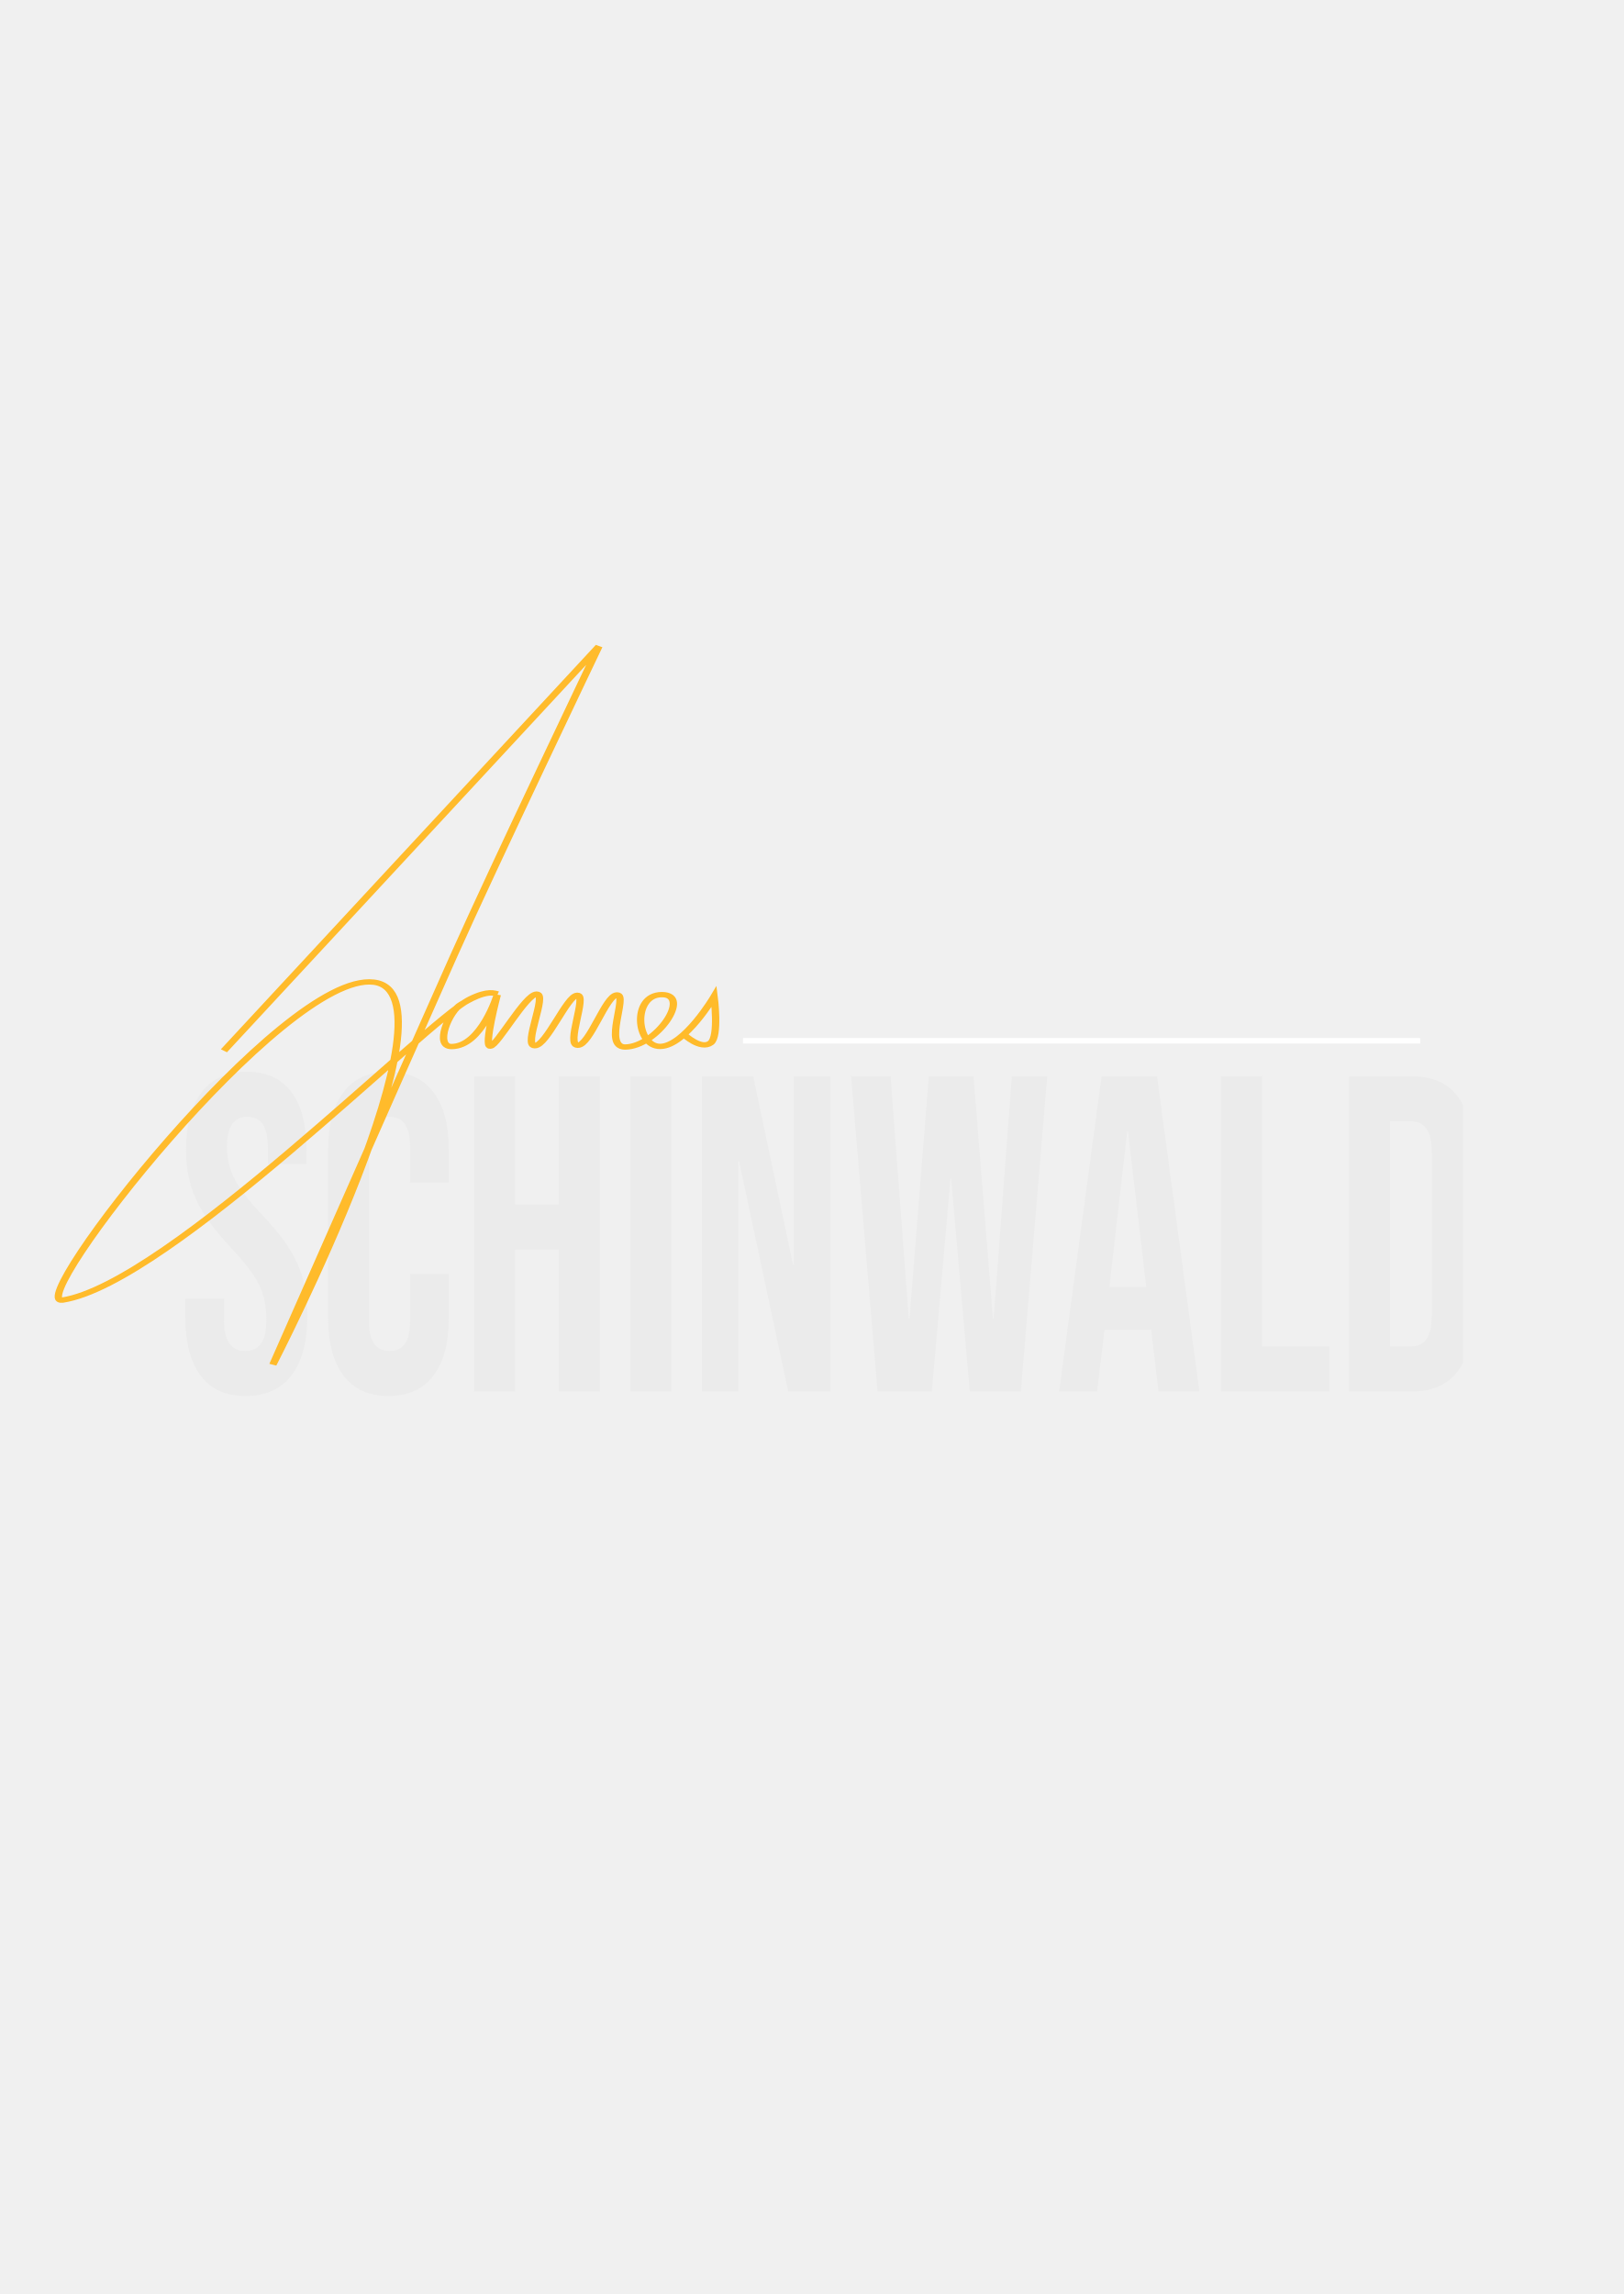
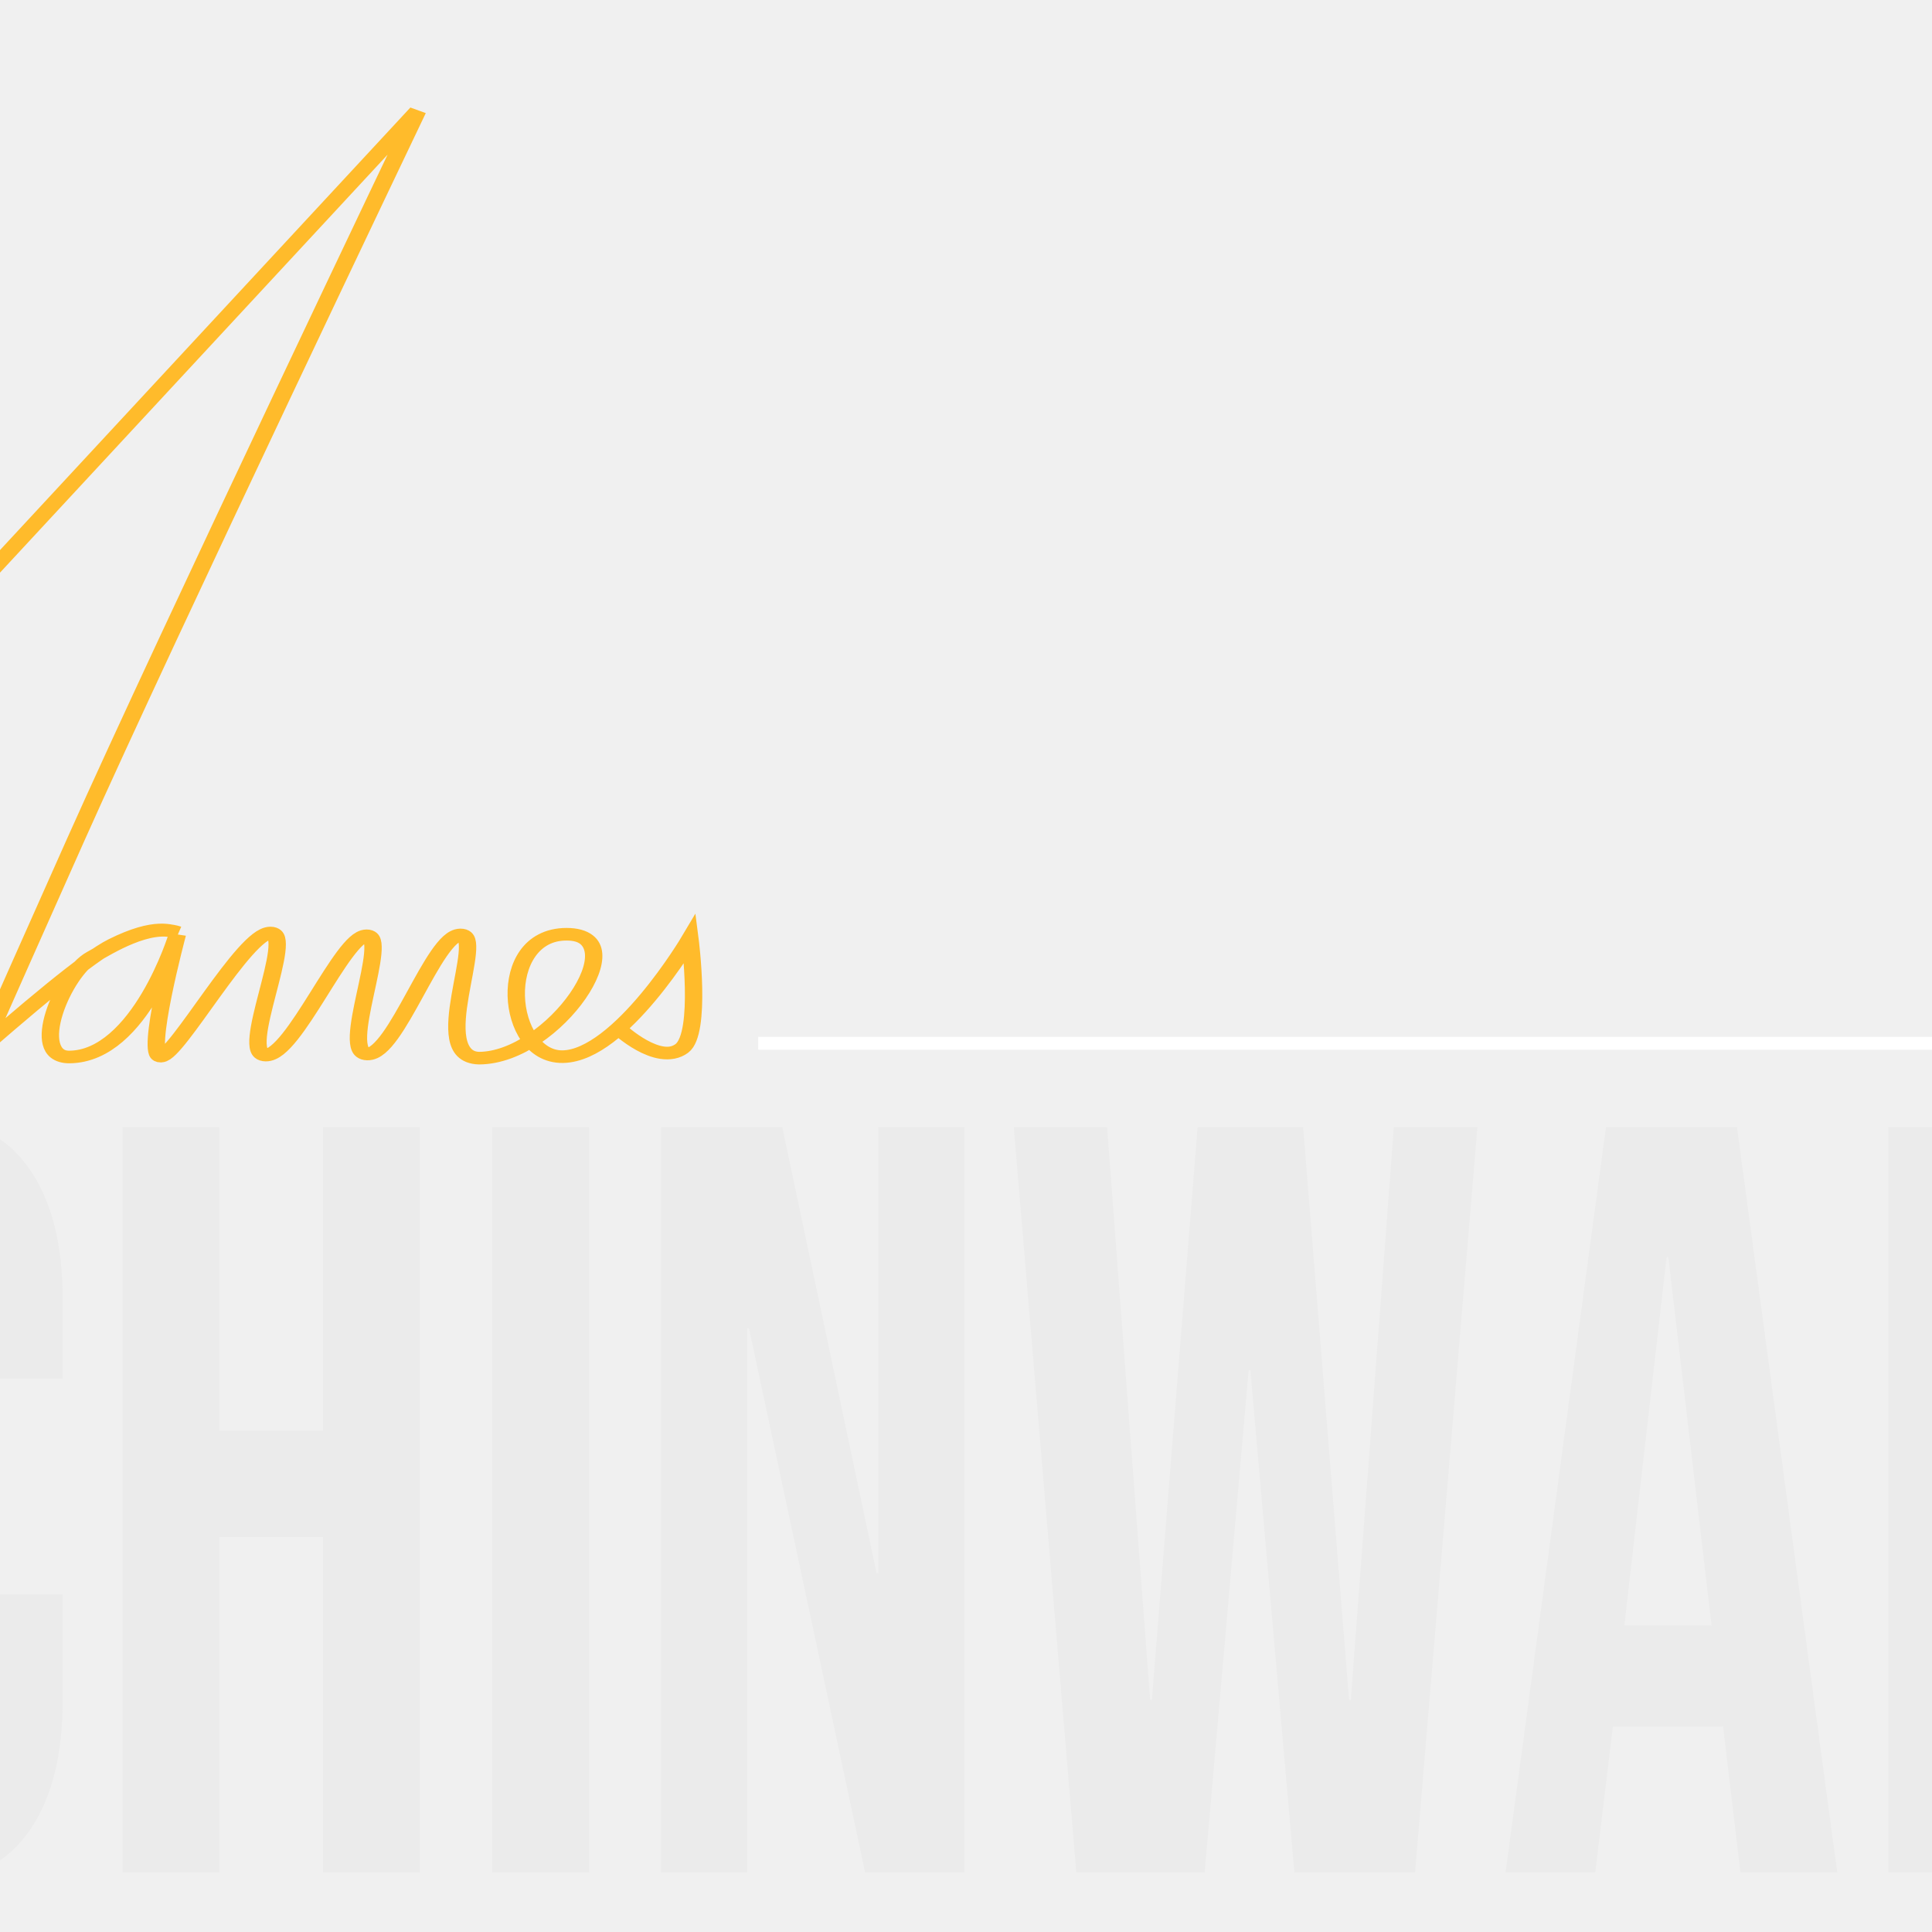
- <svg xmlns="http://www.w3.org/2000/svg" viewBox="0 0 596 842" width="596" height="842" preserveAspectRatio="xMidYMid meet" style="width: 100%; height: 100%; transform: translate3d(0px, 0px, 0px); content-visibility: visible;">
+ <svg xmlns="http://www.w3.org/2000/svg" viewBox="155 220 300 300" width="200" height="100" preserveAspectRatio="xMidYMid meet" style="width: 100%; height: 100%; transform: translate3d(0px, 0px, 0px); content-visibility: visible;">
  <defs>
    <clipPath id="__lottie_element_148">
      <rect width="596" height="842" x="0" y="0" />
    </clipPath>
    <clipPath id="__lottie_element_156">
      <path fill="#ffffff" clip-rule="nonzero" d=" M1.012,-32.66 C1.012,-32.66 1.012,0.46 1.012,0.46 C1.012,0.46 158.93,0.46 158.93,0.46 C158.93,0.46 158.93,-32.66 158.93,-32.66 C158.93,-32.66 1.012,-32.66 1.012,-32.66" fill-opacity="1" />
    </clipPath>
  </defs>
  <g clip-path="url(#__lottie_element_148)">
    <g clip-path="url(#__lottie_element_156)" transform="matrix(2.97,0,0,3.5937,65,510.75)" opacity="1" fill="rgb(235,235,235)" font-size="46" font-family="Bebas Neue" font-style="normal" font-weight="400" aria-label="SCHINWALD" style="display: block;">
      <g stroke-linecap="butt" stroke-linejoin="round" stroke-miterlimit="4" transform="matrix(1,0,0,1,0,0)" opacity="1" style="display: inherit;">
        <g>
          <g transform="matrix(1,0,0,1,0,0)" opacity="1" style="display: block;">
            <path d=" M8.46,0.46 C10.95,0.46 12.84,-0.25 14.15,-1.66 C15.45,-3.07 16.1,-5.09 16.1,-7.73 C16.1,-9.75 15.7,-11.52 14.9,-13.02 C14.11,-14.52 12.65,-16.19 10.53,-18.03 C8.88,-19.47 7.74,-20.7 7.11,-21.71 C6.48,-22.72 6.16,-23.81 6.16,-24.98 C6.16,-27.03 7.01,-28.06 8.69,-28.06 C9.52,-28.06 10.15,-27.81 10.58,-27.3 C11.01,-26.8 11.22,-25.99 11.22,-24.89 C11.22,-24.89 11.22,-23.23 11.22,-23.23 C11.22,-23.23 16.01,-23.23 16.01,-23.23 C16.01,-23.23 16.01,-24.56 16.01,-24.56 C16.01,-27.17 15.39,-29.17 14.15,-30.57 C12.9,-31.96 11.07,-32.66 8.65,-32.66 C6.19,-32.66 4.32,-31.96 3.04,-30.57 C1.75,-29.17 1.1,-27.2 1.1,-24.66 C1.1,-22.79 1.52,-21.11 2.35,-19.62 C3.17,-18.13 4.63,-16.47 6.72,-14.63 C8.37,-13.19 9.51,-11.95 10.12,-10.93 C10.73,-9.9 11.04,-8.71 11.04,-7.36 C11.04,-6.23 10.82,-5.41 10.37,-4.9 C9.93,-4.39 9.28,-4.14 8.42,-4.14 C6.67,-4.14 5.8,-5.18 5.8,-7.27 C5.8,-7.27 5.8,-9.48 5.8,-9.48 C5.8,-9.48 1.01,-9.48 1.01,-9.48 C1.01,-9.48 1.01,-7.64 1.01,-7.64 C1.01,-5.03 1.64,-3.03 2.9,-1.63 C4.16,-0.24 6.01,0.46 8.46,0.46z" />
            <g opacity="1" transform="matrix(0.46,0,0,0.46,0,0)" />
          </g>
        </g>
      </g>
      <g stroke-linecap="butt" stroke-linejoin="round" stroke-miterlimit="4" transform="matrix(1,0,0,1,17.112,0)" opacity="1" style="display: inherit;">
        <g>
          <g transform="matrix(1,0,0,1,0,0)" opacity="1" style="display: block;">
            <path d=" M9.02,0.46 C11.44,0.46 13.29,-0.23 14.56,-1.61 C15.83,-2.99 16.47,-4.94 16.47,-7.45 C16.47,-7.45 16.47,-12.01 16.47,-12.01 C16.47,-12.01 11.68,-12.01 11.68,-12.01 C11.68,-12.01 11.68,-7.08 11.68,-7.08 C11.68,-5.12 10.84,-4.14 9.15,-4.14 C7.47,-4.14 6.62,-5.12 6.62,-7.08 C6.62,-7.08 6.62,-25.07 6.62,-25.07 C6.62,-27.06 7.47,-28.06 9.15,-28.06 C10.84,-28.06 11.68,-27.06 11.68,-25.07 C11.68,-25.07 11.68,-21.34 11.68,-21.34 C11.68,-21.34 16.47,-21.34 16.47,-21.34 C16.47,-21.34 16.47,-24.75 16.47,-24.75 C16.47,-27.26 15.83,-29.21 14.56,-30.59 C13.29,-31.97 11.44,-32.66 9.02,-32.66 C6.59,-32.66 4.75,-31.97 3.47,-30.59 C2.2,-29.21 1.56,-27.26 1.56,-24.75 C1.56,-24.75 1.56,-7.45 1.56,-7.45 C1.56,-4.94 2.2,-2.99 3.47,-1.61 C4.75,-0.23 6.59,0.46 9.02,0.46z" />
            <g opacity="1" transform="matrix(0.46,0,0,0.46,0,0)" />
          </g>
        </g>
      </g>
      <g stroke-linecap="butt" stroke-linejoin="round" stroke-miterlimit="4" transform="matrix(1,0,0,1,34.822,0)" opacity="1" style="display: inherit;">
        <g>
          <g transform="matrix(1,0,0,1,0,0)" opacity="1" style="display: block;">
            <path d=" M1.89,0 C1.89,0 6.95,0 6.95,0 C6.95,0 6.95,-14.49 6.95,-14.49 C6.95,-14.49 12.37,-14.49 12.37,-14.49 C12.37,-14.49 12.37,0 12.37,0 C12.37,0 17.43,0 17.43,0 C17.43,0 17.43,-32.2 17.43,-32.2 C17.43,-32.2 12.37,-32.2 12.37,-32.2 C12.37,-32.2 12.37,-19.09 12.37,-19.09 C12.37,-19.09 6.95,-19.09 6.95,-19.09 C6.95,-19.09 6.95,-32.2 6.95,-32.2 C6.95,-32.2 1.89,-32.2 1.89,-32.2 C1.89,-32.2 1.89,0 1.89,0z" />
            <g opacity="1" transform="matrix(0.46,0,0,0.46,0,0)" />
          </g>
        </g>
      </g>
      <g stroke-linecap="butt" stroke-linejoin="round" stroke-miterlimit="4" transform="matrix(1,0,0,1,54.142,0)" opacity="1" style="display: inherit;">
        <g>
          <g transform="matrix(1,0,0,1,0,0)" opacity="1" style="display: block;">
            <path d=" M1.89,0 C1.89,0 6.95,0 6.95,0 C6.95,0 6.95,-32.2 6.95,-32.2 C6.95,-32.2 1.89,-32.2 1.89,-32.2 C1.89,-32.2 1.89,0 1.89,0z" />
            <g opacity="1" transform="matrix(0.46,0,0,0.46,0,0)" />
          </g>
        </g>
      </g>
      <g stroke-linecap="butt" stroke-linejoin="round" stroke-miterlimit="4" transform="matrix(1,0,0,1,62.974,0)" opacity="1" style="display: inherit;">
        <g>
          <g transform="matrix(1,0,0,1,0,0)" opacity="1" style="display: block;">
            <path d=" M1.89,0 C1.89,0 6.39,0 6.39,0 C6.39,0 6.39,-23.51 6.39,-23.51 C6.39,-23.51 6.49,-23.51 6.49,-23.51 C6.49,-23.51 12.56,0 12.56,0 C12.56,0 17.76,0 17.76,0 C17.76,0 17.76,-32.2 17.76,-32.2 C17.76,-32.2 13.25,-32.2 13.25,-32.2 C13.25,-32.2 13.25,-12.93 13.25,-12.93 C13.25,-12.93 13.16,-12.93 13.16,-12.93 C13.16,-12.93 8.23,-32.2 8.23,-32.2 C8.23,-32.2 1.89,-32.2 1.89,-32.2 C1.89,-32.2 1.89,0 1.89,0z" />
            <g opacity="1" transform="matrix(0.46,0,0,0.46,0,0)" />
          </g>
        </g>
      </g>
      <g stroke-linecap="butt" stroke-linejoin="round" stroke-miterlimit="4" transform="matrix(1,0,0,1,82.616,0)" opacity="1" style="display: inherit;">
        <g>
          <g transform="matrix(1,0,0,1,0,0)" opacity="1" style="display: block;">
            <path d=" M3.96,0 C3.96,0 10.67,0 10.67,0 C10.67,0 12.97,-21.71 12.97,-21.71 C12.97,-21.71 13.06,-21.71 13.06,-21.71 C13.06,-21.71 15.36,0 15.36,0 C15.36,0 21.67,0 21.67,0 C21.67,0 24.93,-32.2 24.93,-32.2 C24.93,-32.2 20.56,-32.2 20.56,-32.2 C20.56,-32.2 18.31,-7.45 18.31,-7.45 C18.31,-7.45 18.22,-7.45 18.22,-7.45 C18.22,-7.45 15.82,-32.2 15.82,-32.2 C15.82,-32.2 10.3,-32.2 10.3,-32.2 C10.3,-32.2 7.91,-7.45 7.91,-7.45 C7.91,-7.45 7.82,-7.45 7.82,-7.45 C7.82,-7.45 5.57,-32.2 5.57,-32.2 C5.57,-32.2 0.69,-32.2 0.69,-32.2 C0.69,-32.2 3.96,0 3.96,0z" />
            <g opacity="1" transform="matrix(0.46,0,0,0.46,0,0)" />
          </g>
        </g>
      </g>
      <g stroke-linecap="butt" stroke-linejoin="round" stroke-miterlimit="4" transform="matrix(1,0,0,1,108.468,0)" opacity="1" style="display: inherit;">
        <g>
          <g transform="matrix(1,0,0,1,0,0)" opacity="1" style="display: block;">
            <path d=" M6.76,-10.67 C6.76,-10.67 8.97,-26.59 8.97,-26.59 C8.97,-26.59 9.06,-26.59 9.06,-26.59 C9.06,-26.59 11.32,-10.67 11.32,-10.67 C11.32,-10.67 6.76,-10.67 6.76,-10.67z M0.55,0 C0.55,0 5.24,0 5.24,0 C5.24,0 6.16,-6.3 6.16,-6.3 C6.16,-6.3 11.91,-6.3 11.91,-6.3 C11.91,-6.3 11.91,-6.39 11.91,-6.39 C11.91,-6.39 12.83,0 12.83,0 C12.83,0 17.89,0 17.89,0 C17.89,0 12.65,-32.2 12.65,-32.2 C12.65,-32.2 5.8,-32.2 5.8,-32.2 C5.8,-32.2 0.55,0 0.55,0z" />
            <g opacity="1" transform="matrix(0.46,0,0,0.46,0,0)" />
          </g>
        </g>
      </g>
      <g stroke-linecap="butt" stroke-linejoin="round" stroke-miterlimit="4" transform="matrix(1,0,0,1,127.144,0)" opacity="1" style="display: inherit;">
        <g>
          <g transform="matrix(1,0,0,1,0,0)" opacity="1" style="display: block;">
            <path d=" M1.89,0 C1.89,0 15.27,0 15.27,0 C15.27,0 15.27,-4.6 15.27,-4.6 C15.27,-4.6 6.95,-4.6 6.95,-4.6 C6.95,-4.6 6.95,-32.2 6.95,-32.2 C6.95,-32.2 1.89,-32.2 1.89,-32.2 C1.89,-32.2 1.89,0 1.89,0z" />
            <g opacity="1" transform="matrix(0.46,0,0,0.46,0,0)" />
          </g>
        </g>
      </g>
      <g stroke-linecap="butt" stroke-linejoin="round" stroke-miterlimit="4" transform="matrix(1,0,0,1,142.968,0)" opacity="1" style="display: inherit;">
        <g>
          <g transform="matrix(1,0,0,1,0,0)" opacity="1" style="display: block;">
            <path d=" M6.95,-4.6 C6.95,-4.6 6.95,-27.6 6.95,-27.6 C6.95,-27.6 9.52,-27.6 9.52,-27.6 C10.35,-27.6 10.99,-27.35 11.43,-26.86 C11.88,-26.37 12.1,-25.58 12.1,-24.47 C12.1,-24.47 12.1,-7.73 12.1,-7.73 C12.1,-6.62 11.88,-5.83 11.43,-5.34 C10.99,-4.85 10.35,-4.6 9.52,-4.6 C9.52,-4.6 6.95,-4.6 6.95,-4.6z M1.89,0 C1.89,0 9.61,0 9.61,0 C12.13,0 14.01,-0.67 15.27,-2.02 C16.53,-3.37 17.16,-5.35 17.16,-7.96 C17.16,-7.96 17.16,-24.24 17.16,-24.24 C17.16,-26.85 16.53,-28.83 15.27,-30.18 C14.01,-31.53 12.13,-32.2 9.61,-32.2 C9.61,-32.2 1.89,-32.2 1.89,-32.2 C1.89,-32.2 1.89,0 1.89,0z" />
            <g opacity="1" transform="matrix(0.46,0,0,0.46,0,0)" />
          </g>
        </g>
      </g>
    </g>
    <g transform="matrix(0.67408,0,0,0.48916,290.75,414.5)" opacity="1" style="display: block;">
      <g opacity="1" transform="matrix(1,0,0,1,0,0)">
        <path stroke-linecap="butt" stroke-linejoin="miter" fill-opacity="0" stroke-miterlimit="4" stroke="rgb(255,187,43)" stroke-opacity="1" stroke-width="4" d=" M-309.386,-58.92 C-309.386,-58.92 -105.194,-362.373 -105.194,-362.373 C-105.194,-362.373 -162.814,-196.254 -183.937,-131.081 C-213.623,-39.492 -282.736,176.6 -282.736,176.6 C-282.736,176.6 -178.239,-102.244 -227.826,-110.407 C-277.413,-118.57 -419.01,132.836 -397.323,128.176 C-339.534,115.759 -198.916,-81.578 -175.237,-97.811 C-165.178,-104.707 -161.979,-101.896 -160.475,-101.627 C-167.31,-104.771 -176.86,-96.274 -180.104,-93.854 C-186.87,-88.806 -194.987,-61.968 -185.389,-62.086 C-169.111,-62.285 -160.533,-100.964 -160.533,-100.964 C-160.533,-100.964 -168.069,-62.177 -164.358,-62.357 C-160.647,-62.537 -145.013,-101.439 -139.078,-101.444 C-133.143,-101.449 -146.632,-62.781 -140.166,-62.694 C-133.7,-62.607 -122.449,-100.448 -116.948,-100.565 C-111.447,-100.682 -123.373,-63.216 -116.761,-63.039 C-110.149,-62.862 -101.419,-100.732 -95.307,-100.835 C-89.195,-100.938 -103.103,-62.096 -91.012,-61.724 C-73.804,-61.84 -54.394,-101.04 -70.867,-101.053 C-87.34,-101.066 -85.024,-61.846 -71.717,-62.192 C-58.409,-62.538 -42.455,-99.61 -42.455,-99.61 C-42.455,-99.61 -39.629,-69.638 -44.317,-64.818 C-49.697,-59.286 -58.78,-70.992 -58.78,-70.992" />
      </g>
    </g>
    <g transform="matrix(0.96722,0,0,1,294.5,421)" opacity="1" style="display: block;">
      <g opacity="1" transform="matrix(1,0,0,1,0,0)">
        <path stroke-linecap="butt" stroke-linejoin="miter" fill-opacity="0" stroke-miterlimit="4" stroke="rgb(255,255,255)" stroke-opacity="1" stroke-width="2" d=" M-22.5,-39 C-22.5,-39 234.5,-39 234.5,-39" />
      </g>
    </g>
  </g>
</svg>
